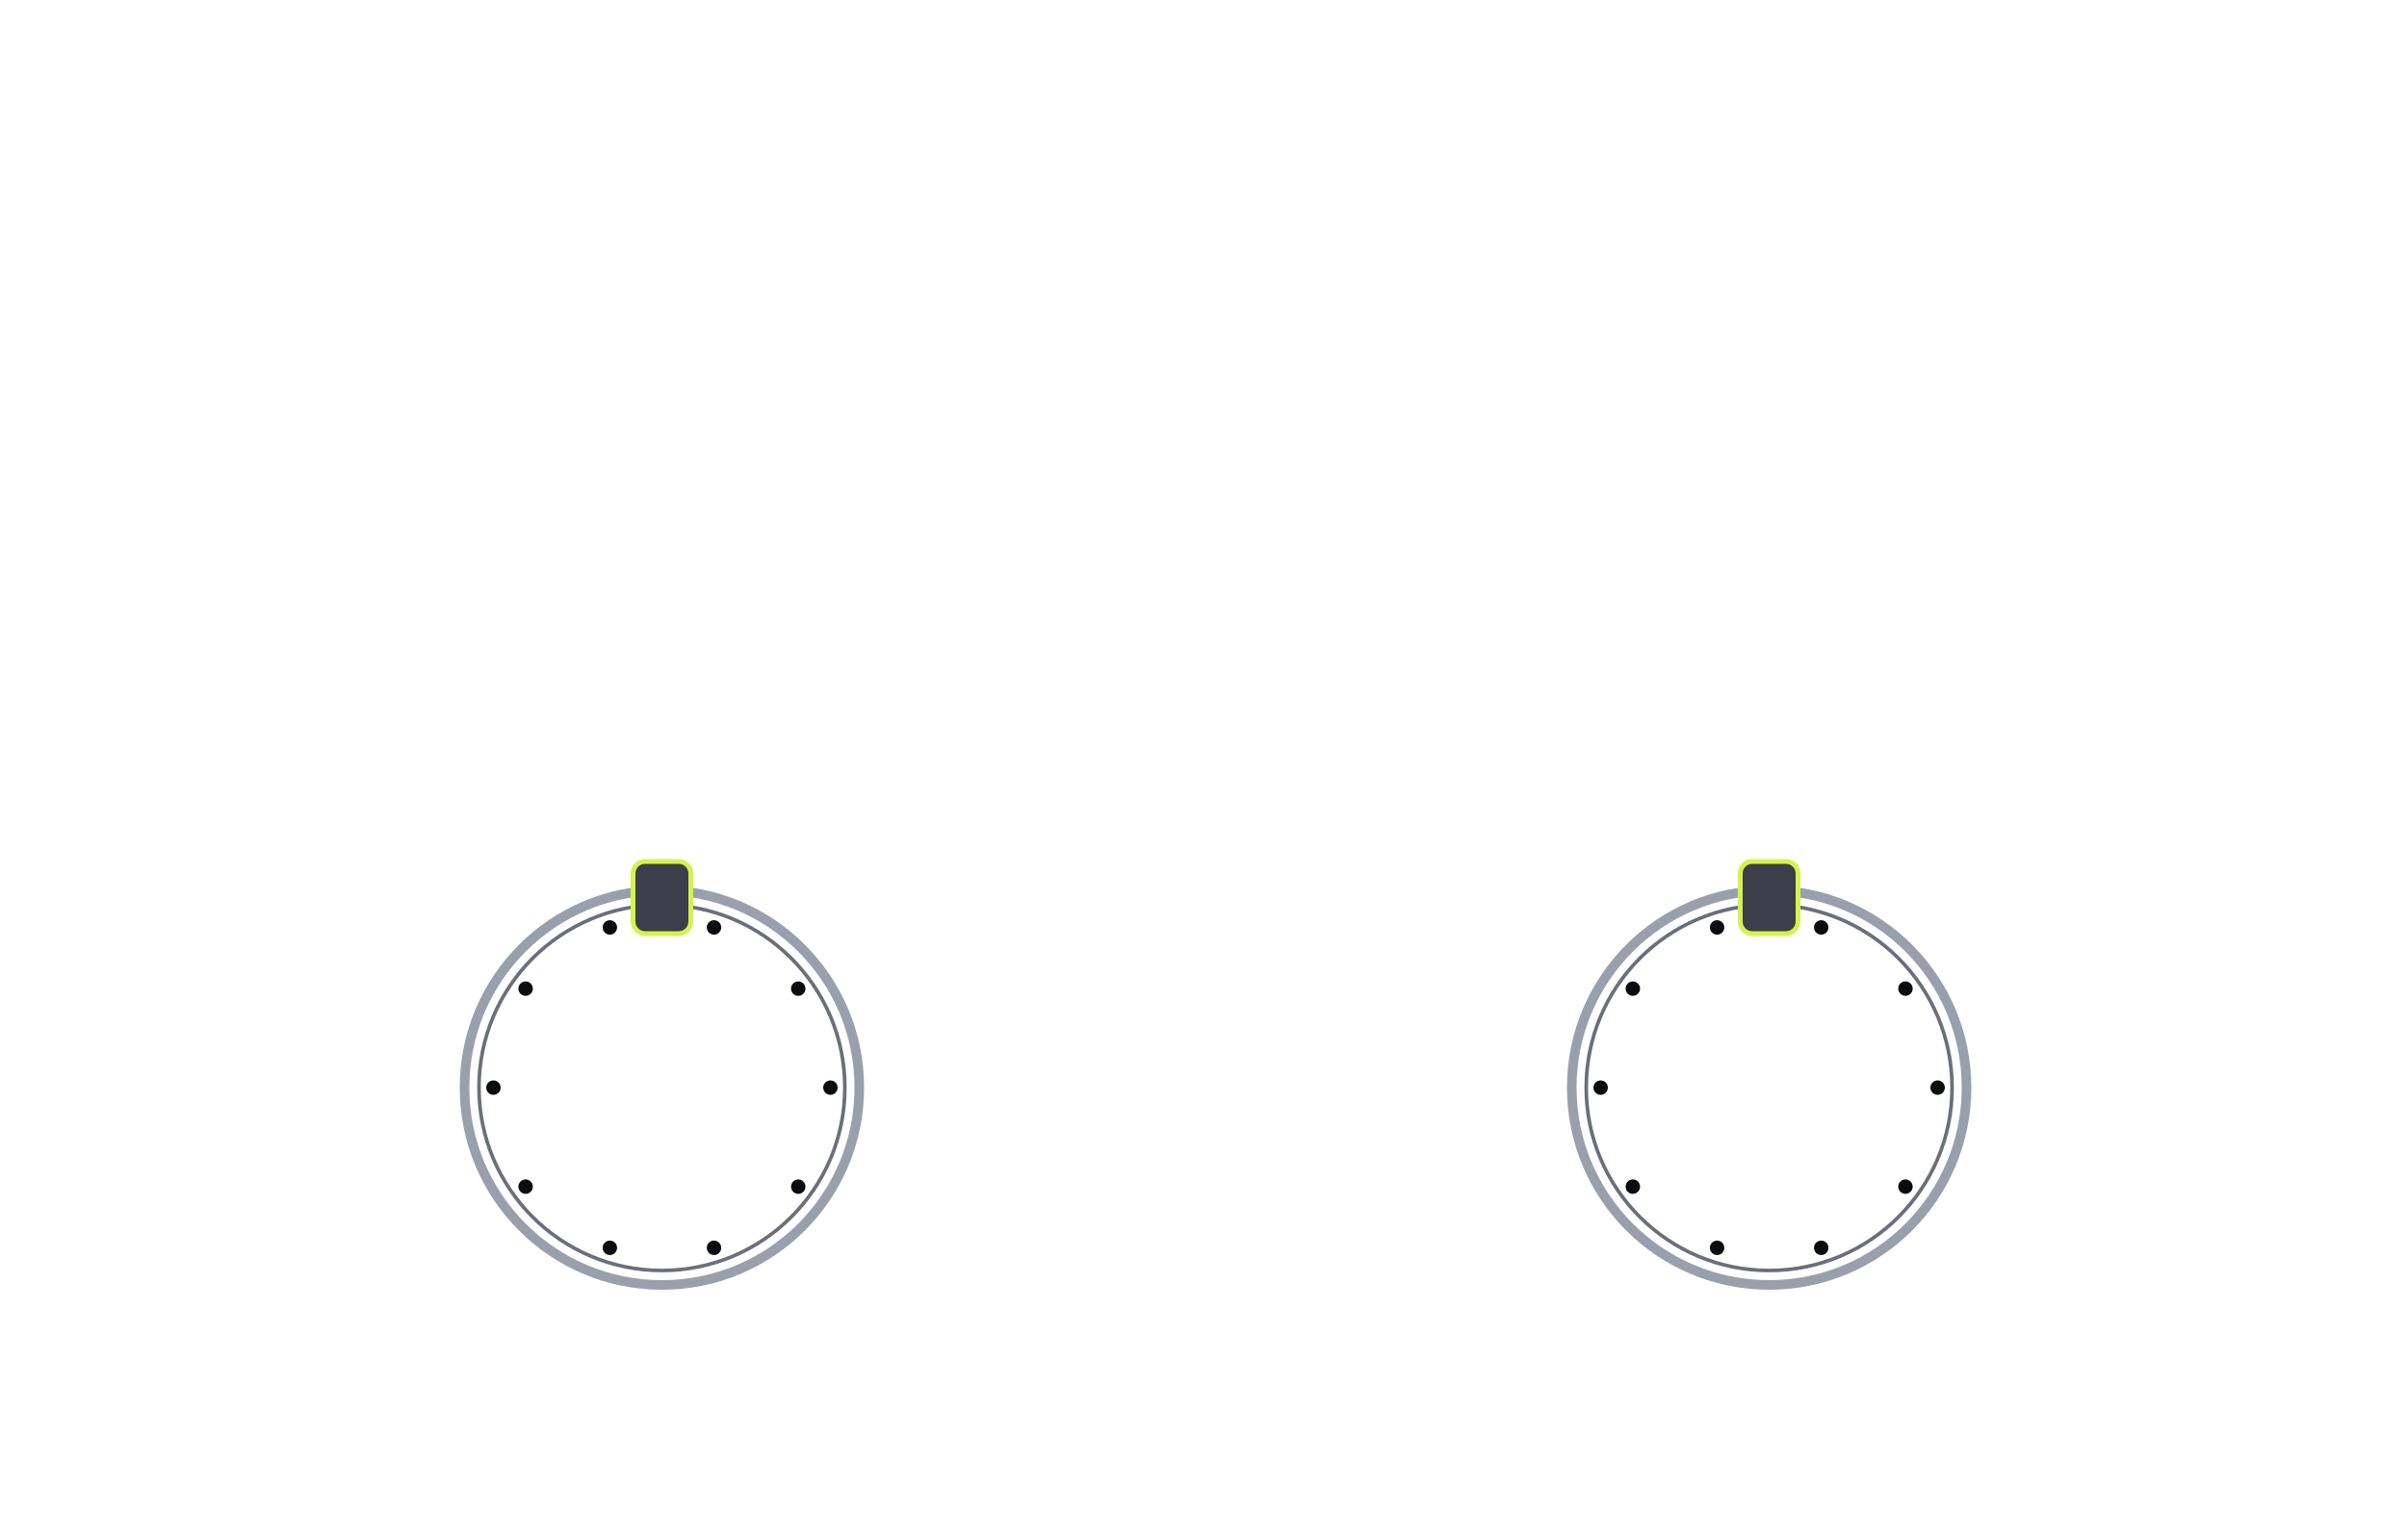
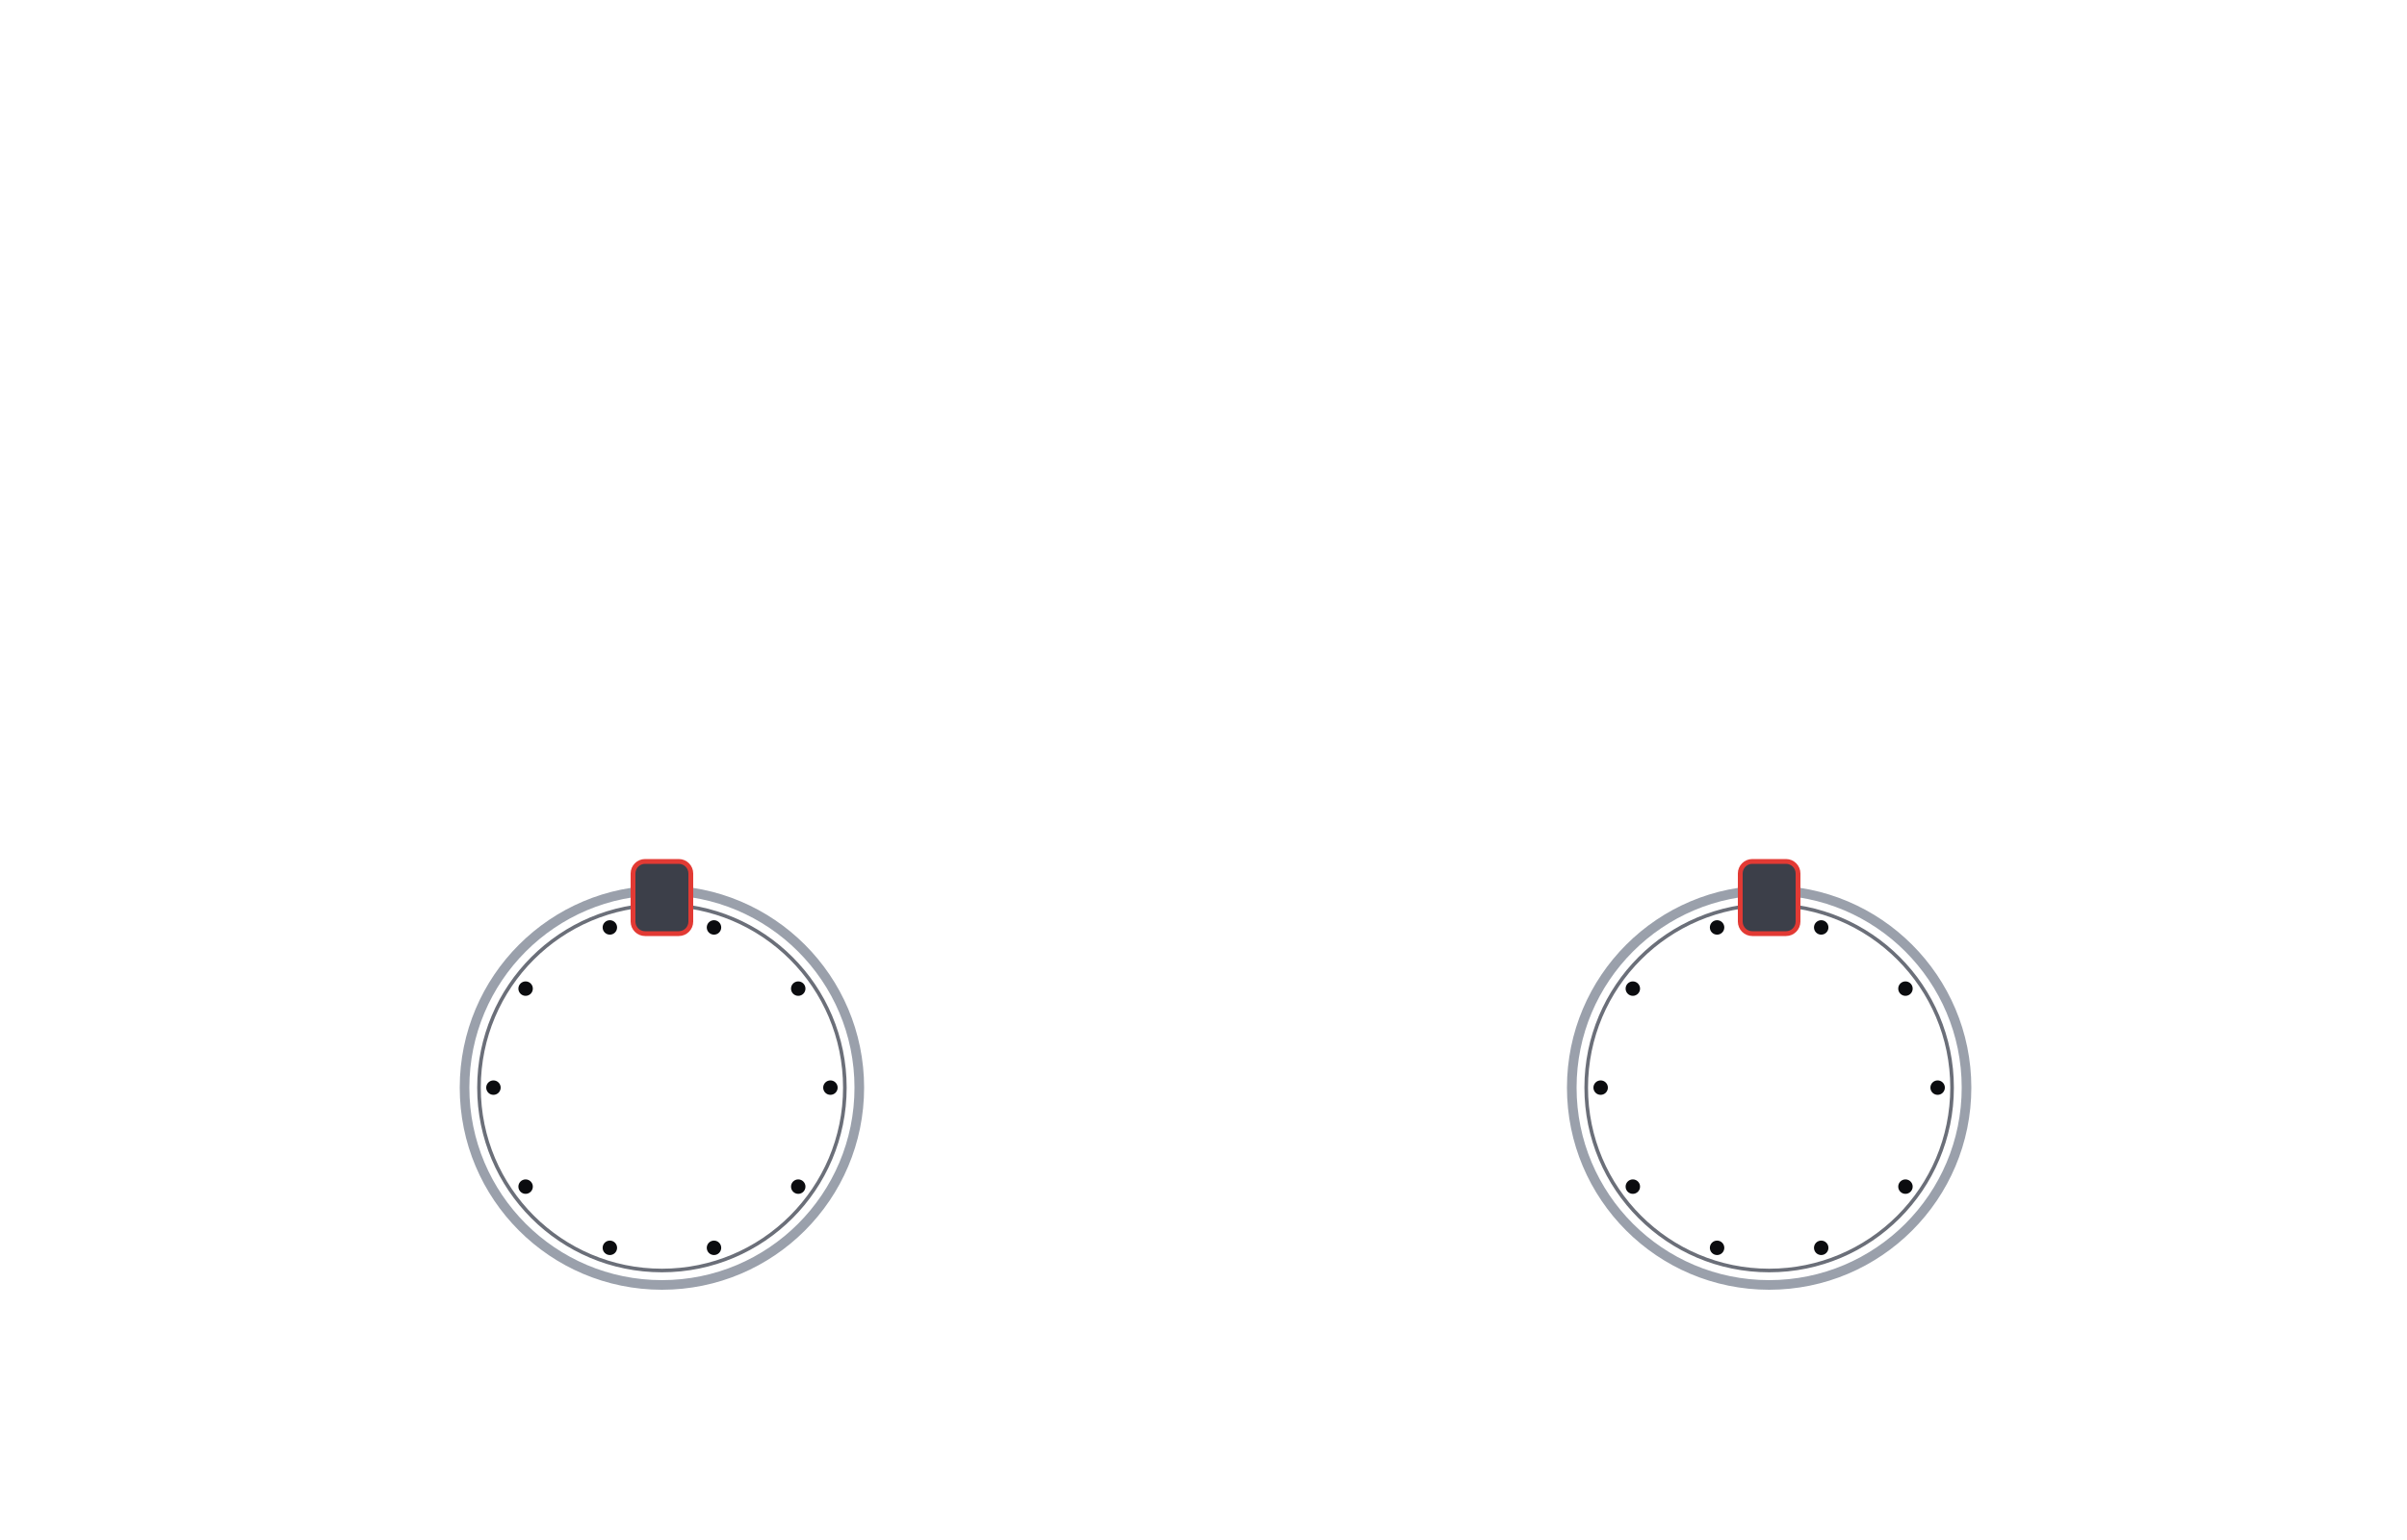
<svg xmlns="http://www.w3.org/2000/svg" viewBox="0 0 1000 640" width="1000" height="640" fill="none">
  <circle cx="735" cy="452" r="82" fill="none" stroke="#9aa0ab" stroke-width="4" />
  <circle cx="735" cy="452" r="76" fill="none" stroke="#6b6f79" stroke-width="1.5" />
  <circle cx="805" cy="452" r="3" fill="#0b0c0f" />
  <circle cx="791.631" cy="493.145" r="3" fill="#0b0c0f" />
  <circle cx="756.631" cy="518.574" r="3" fill="#0b0c0f" />
  <circle cx="713.369" cy="518.574" r="3" fill="#0b0c0f" />
  <circle cx="678.369" cy="493.145" r="3" fill="#0b0c0f" />
  <circle cx="665" cy="452" r="3" fill="#0b0c0f" />
  <circle cx="678.369" cy="410.855" r="3" fill="#0b0c0f" />
  <circle cx="713.369" cy="385.426" r="3" fill="#0b0c0f" />
  <circle cx="756.631" cy="385.426" r="3" fill="#0b0c0f" />
  <circle cx="791.631" cy="410.855" r="3" fill="#0b0c0f" />
-   <rect x="723" y="358" width="24" height="30" rx="5" fill="#3c3f49" stroke="#d6f24e" stroke-width="2" />
+   <rect x="723" y="358" width="24" height="30" rx="5" fill="#3c3f49" stroke="#e23a34" stroke-width="2" />
  <circle cx="275" cy="452" r="82" fill="none" stroke="#9aa0ab" stroke-width="4" />
  <circle cx="275" cy="452" r="76" fill="none" stroke="#6b6f79" stroke-width="1.5" />
  <circle cx="345" cy="452" r="3" fill="#0b0c0f" />
  <circle cx="331.631" cy="493.145" r="3" fill="#0b0c0f" />
  <circle cx="296.631" cy="518.574" r="3" fill="#0b0c0f" />
  <circle cx="253.369" cy="518.574" r="3" fill="#0b0c0f" />
  <circle cx="218.369" cy="493.145" r="3" fill="#0b0c0f" />
  <circle cx="205" cy="452" r="3" fill="#0b0c0f" />
  <circle cx="218.369" cy="410.855" r="3" fill="#0b0c0f" />
  <circle cx="253.369" cy="385.426" r="3" fill="#0b0c0f" />
  <circle cx="296.631" cy="385.426" r="3" fill="#0b0c0f" />
  <circle cx="331.631" cy="410.855" r="3" fill="#0b0c0f" />
-   <rect x="263" y="358" width="24" height="30" rx="5" fill="#3c3f49" stroke="#d6f24e" stroke-width="2" />
+   <rect x="263" y="358" width="24" height="30" rx="5" fill="#3c3f49" stroke="#e23a34" stroke-width="2" />
</svg>
